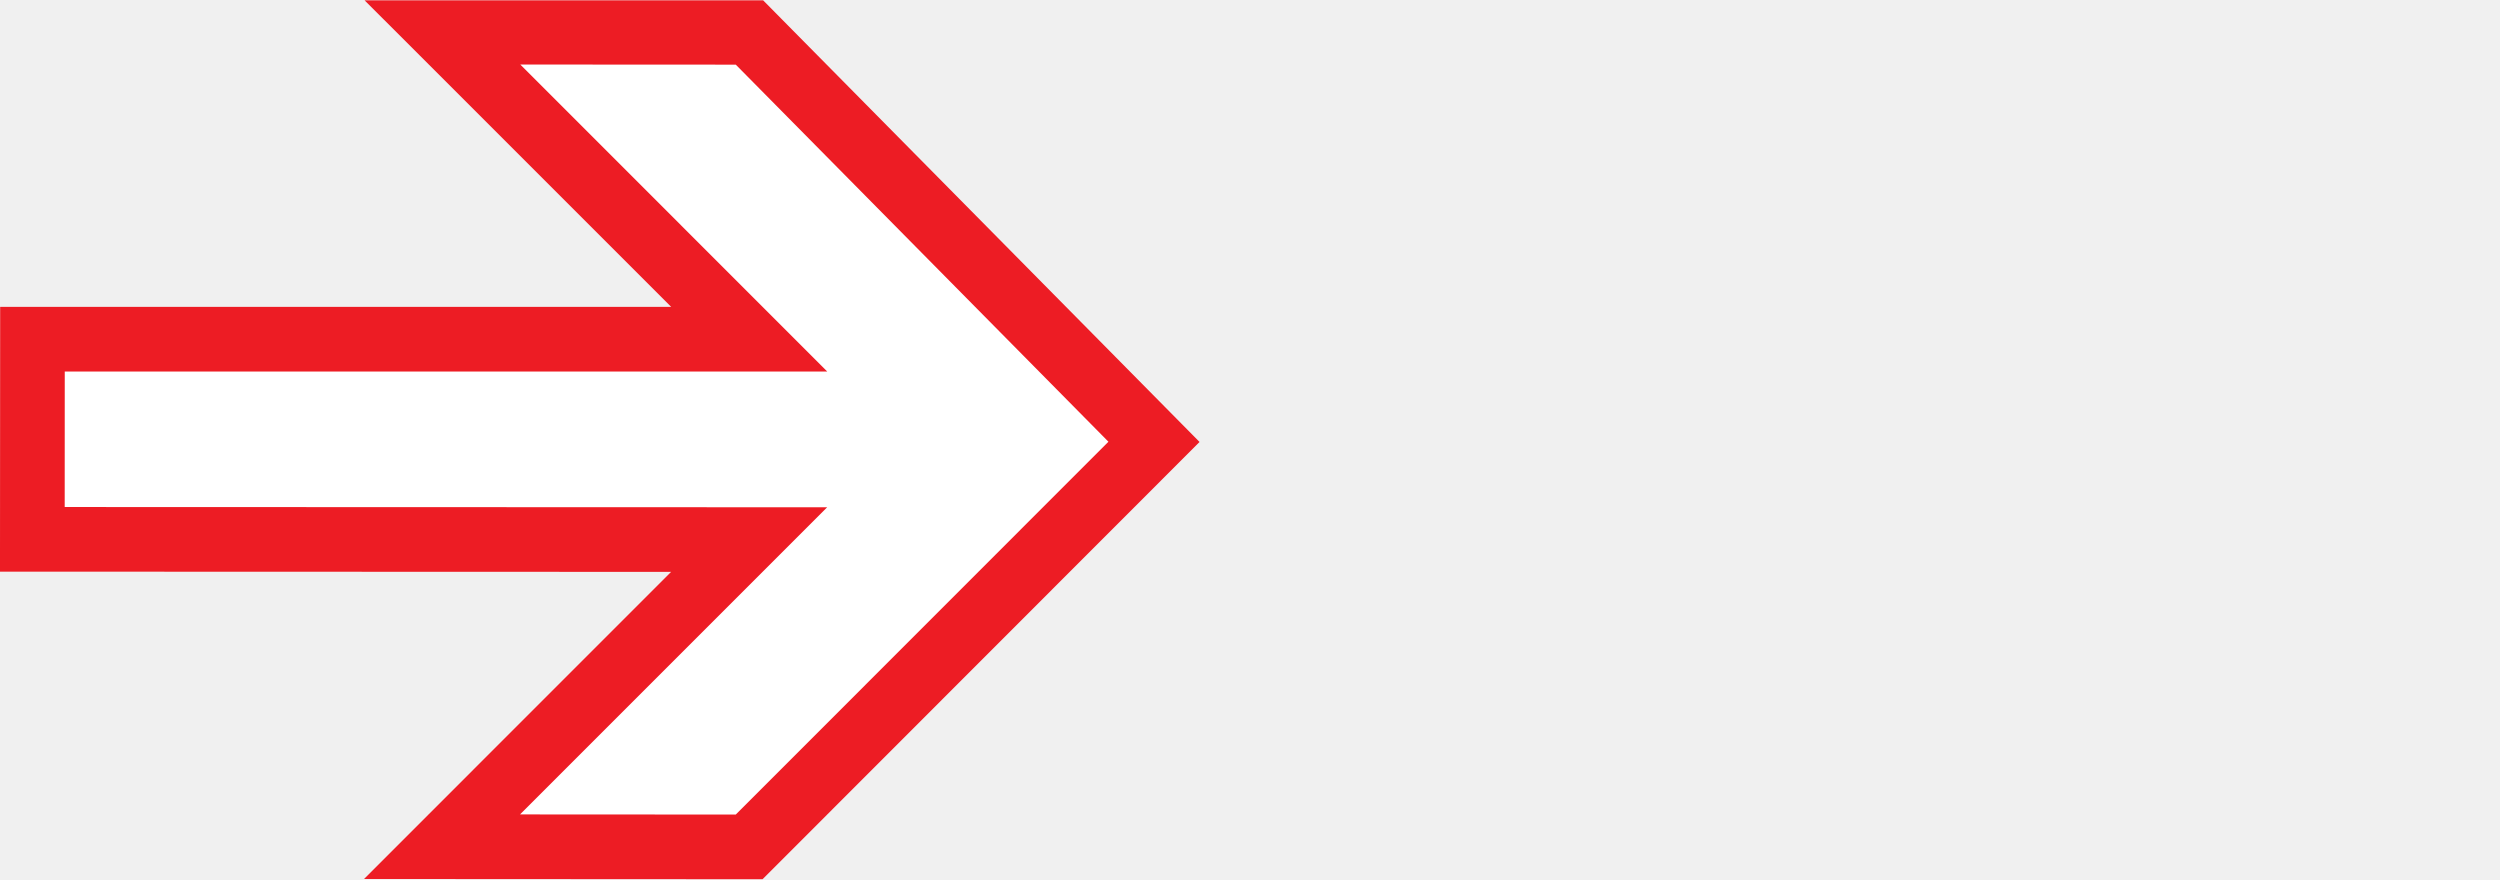
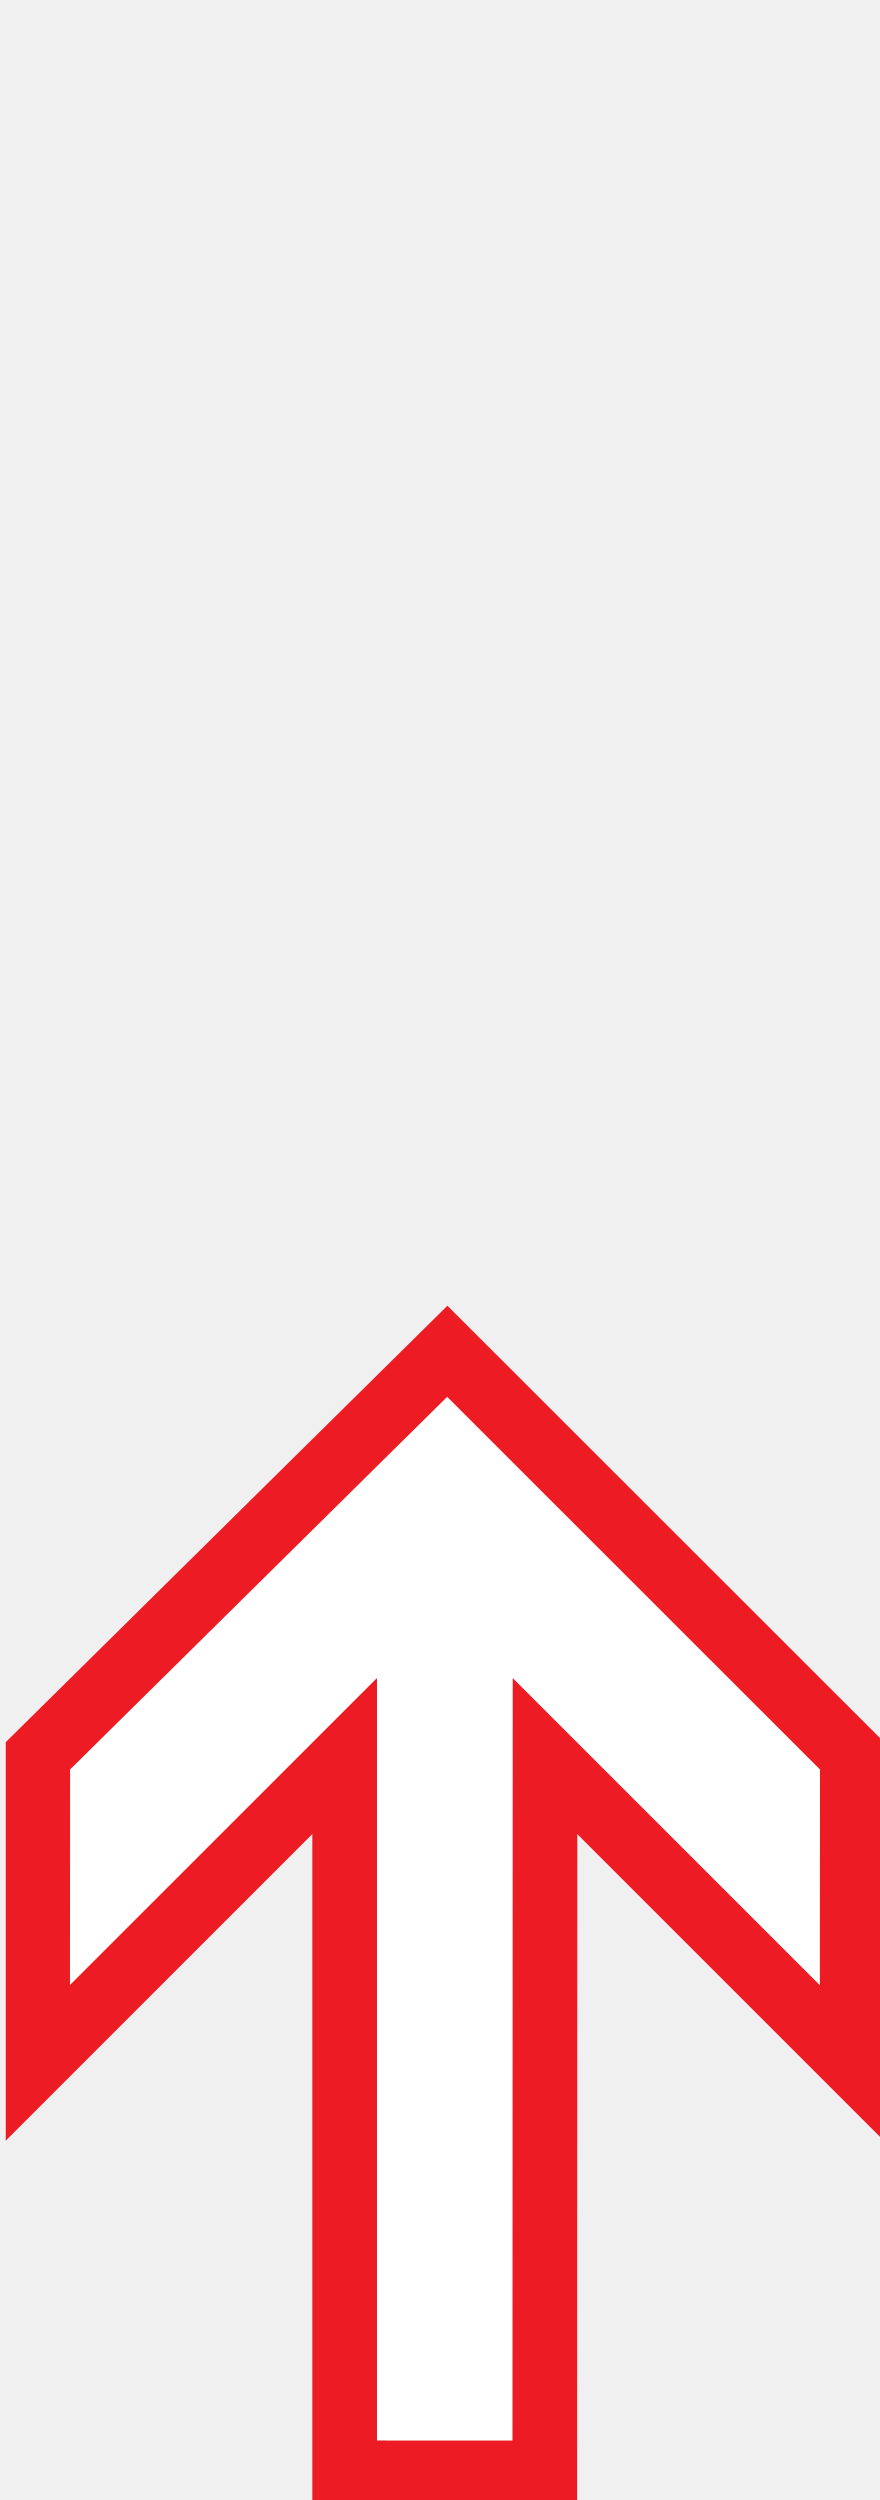
- <svg xmlns="http://www.w3.org/2000/svg" width="96" height="33.763" version="1.1" xml:space="preserve">
-   <defs>
+ <svg xmlns="http://www.w3.org/2000/svg" width="33.763" height="96" version="1.1" xml:space="preserve" id="svg56">
+   <defs id="defs44">
    <clipPath id="clipPath18">
-       <path d="m0 0h368.51v270h-368.51z" />
+       <path d="M 0,0 H 368.51 V 270 H 0 Z" id="path41" />
    </clipPath>
  </defs>
-   <g transform="matrix(1.25 0 0 -1.25 0 33.762)">
-     <path transform="matrix(.8 0 0 -.8 0 27.01)" d="m1.387 13.119h27.268l-11.092-11.862h11.4l14.943 15.56-15.56 15.56-10.476-0.308 10.63-11.246-27.268-0.154z" fill="#fff" />
-     <g transform="scale(.1)">
-       <g clip-path="url(#clipPath18)">
-         <path d="m230.16 155.96h23.969s-71.488 71.488-94.297 94.313c25.105-0.016 60.644-0.036 66.199-0.036 5.242-5.3 102.42-103.63 114.48-115.84-12.129-12.128-109.25-109.29-114.48-114.53-5.527 0.008-41.164 0.031-66.277 0.039 22.801 22.801 94.351 94.356 94.351 94.356s-216.12 0.078-234.23 0.078c0.004 11.266 0.016 30.355 0.019 41.621h210.27zm-101.34 97.227s54.551-54.551 77.371-77.364h-206.14l-0.055-81.336s168.12-0.059 206.17-0.07c-22.805-22.812-94.336-94.344-94.336-94.344l122.43-0.07 134.24 134.32-134.16 135.77-122.49 0.051 16.969-16.957" fill="#ed1c24" />
+   <g transform="matrix(0,-1.25,-1.25,0,33.97109,96.20187)" id="g54">
+     <path transform="matrix(0.8,0,0,-0.8,0,27.01)" d="m 1.387,13.119 h 27.268 L 17.562,1.257 h 11.4 l 14.943,15.56 -15.56,15.56 -10.476,-0.308 10.63,-11.246 -27.268,-0.154 z" id="path46" style="fill:#ffffff" />
+     <g transform="scale(0.1)" id="g52">
+       <g clip-path="url(#clipPath18)" id="g50">
+         <path d="m 230.16,155.96 h 23.969 c 0,0 -71.488,71.488 -94.297,94.313 25.105,-0.016 60.644,-0.036 66.199,-0.036 5.242,-5.3 102.42,-103.63 114.48,-115.84 -12.129,-12.128 -109.25,-109.29 -114.48,-114.53 -5.527,0.008 -41.164,0.031 -66.277,0.039 22.801,22.801 94.351,94.356 94.351,94.356 0,0 -216.12,0.078 -234.23,0.078 0.004,11.266 0.016,30.355 0.019,41.621 h 210.27 z m -101.34,97.227 c 0,0 54.551,-54.551 77.371,-77.364 H 0.051 L -0.004,94.487 c 0,0 168.12,-0.059 206.17,-0.07 -22.805,-22.812 -94.336,-94.344 -94.336,-94.344 l 122.43,-0.07 134.24,134.32 -134.16,135.77 -122.49,0.051 16.969,-16.957" id="path48" style="fill:#ed1c24" />
      </g>
    </g>
  </g>
</svg>
